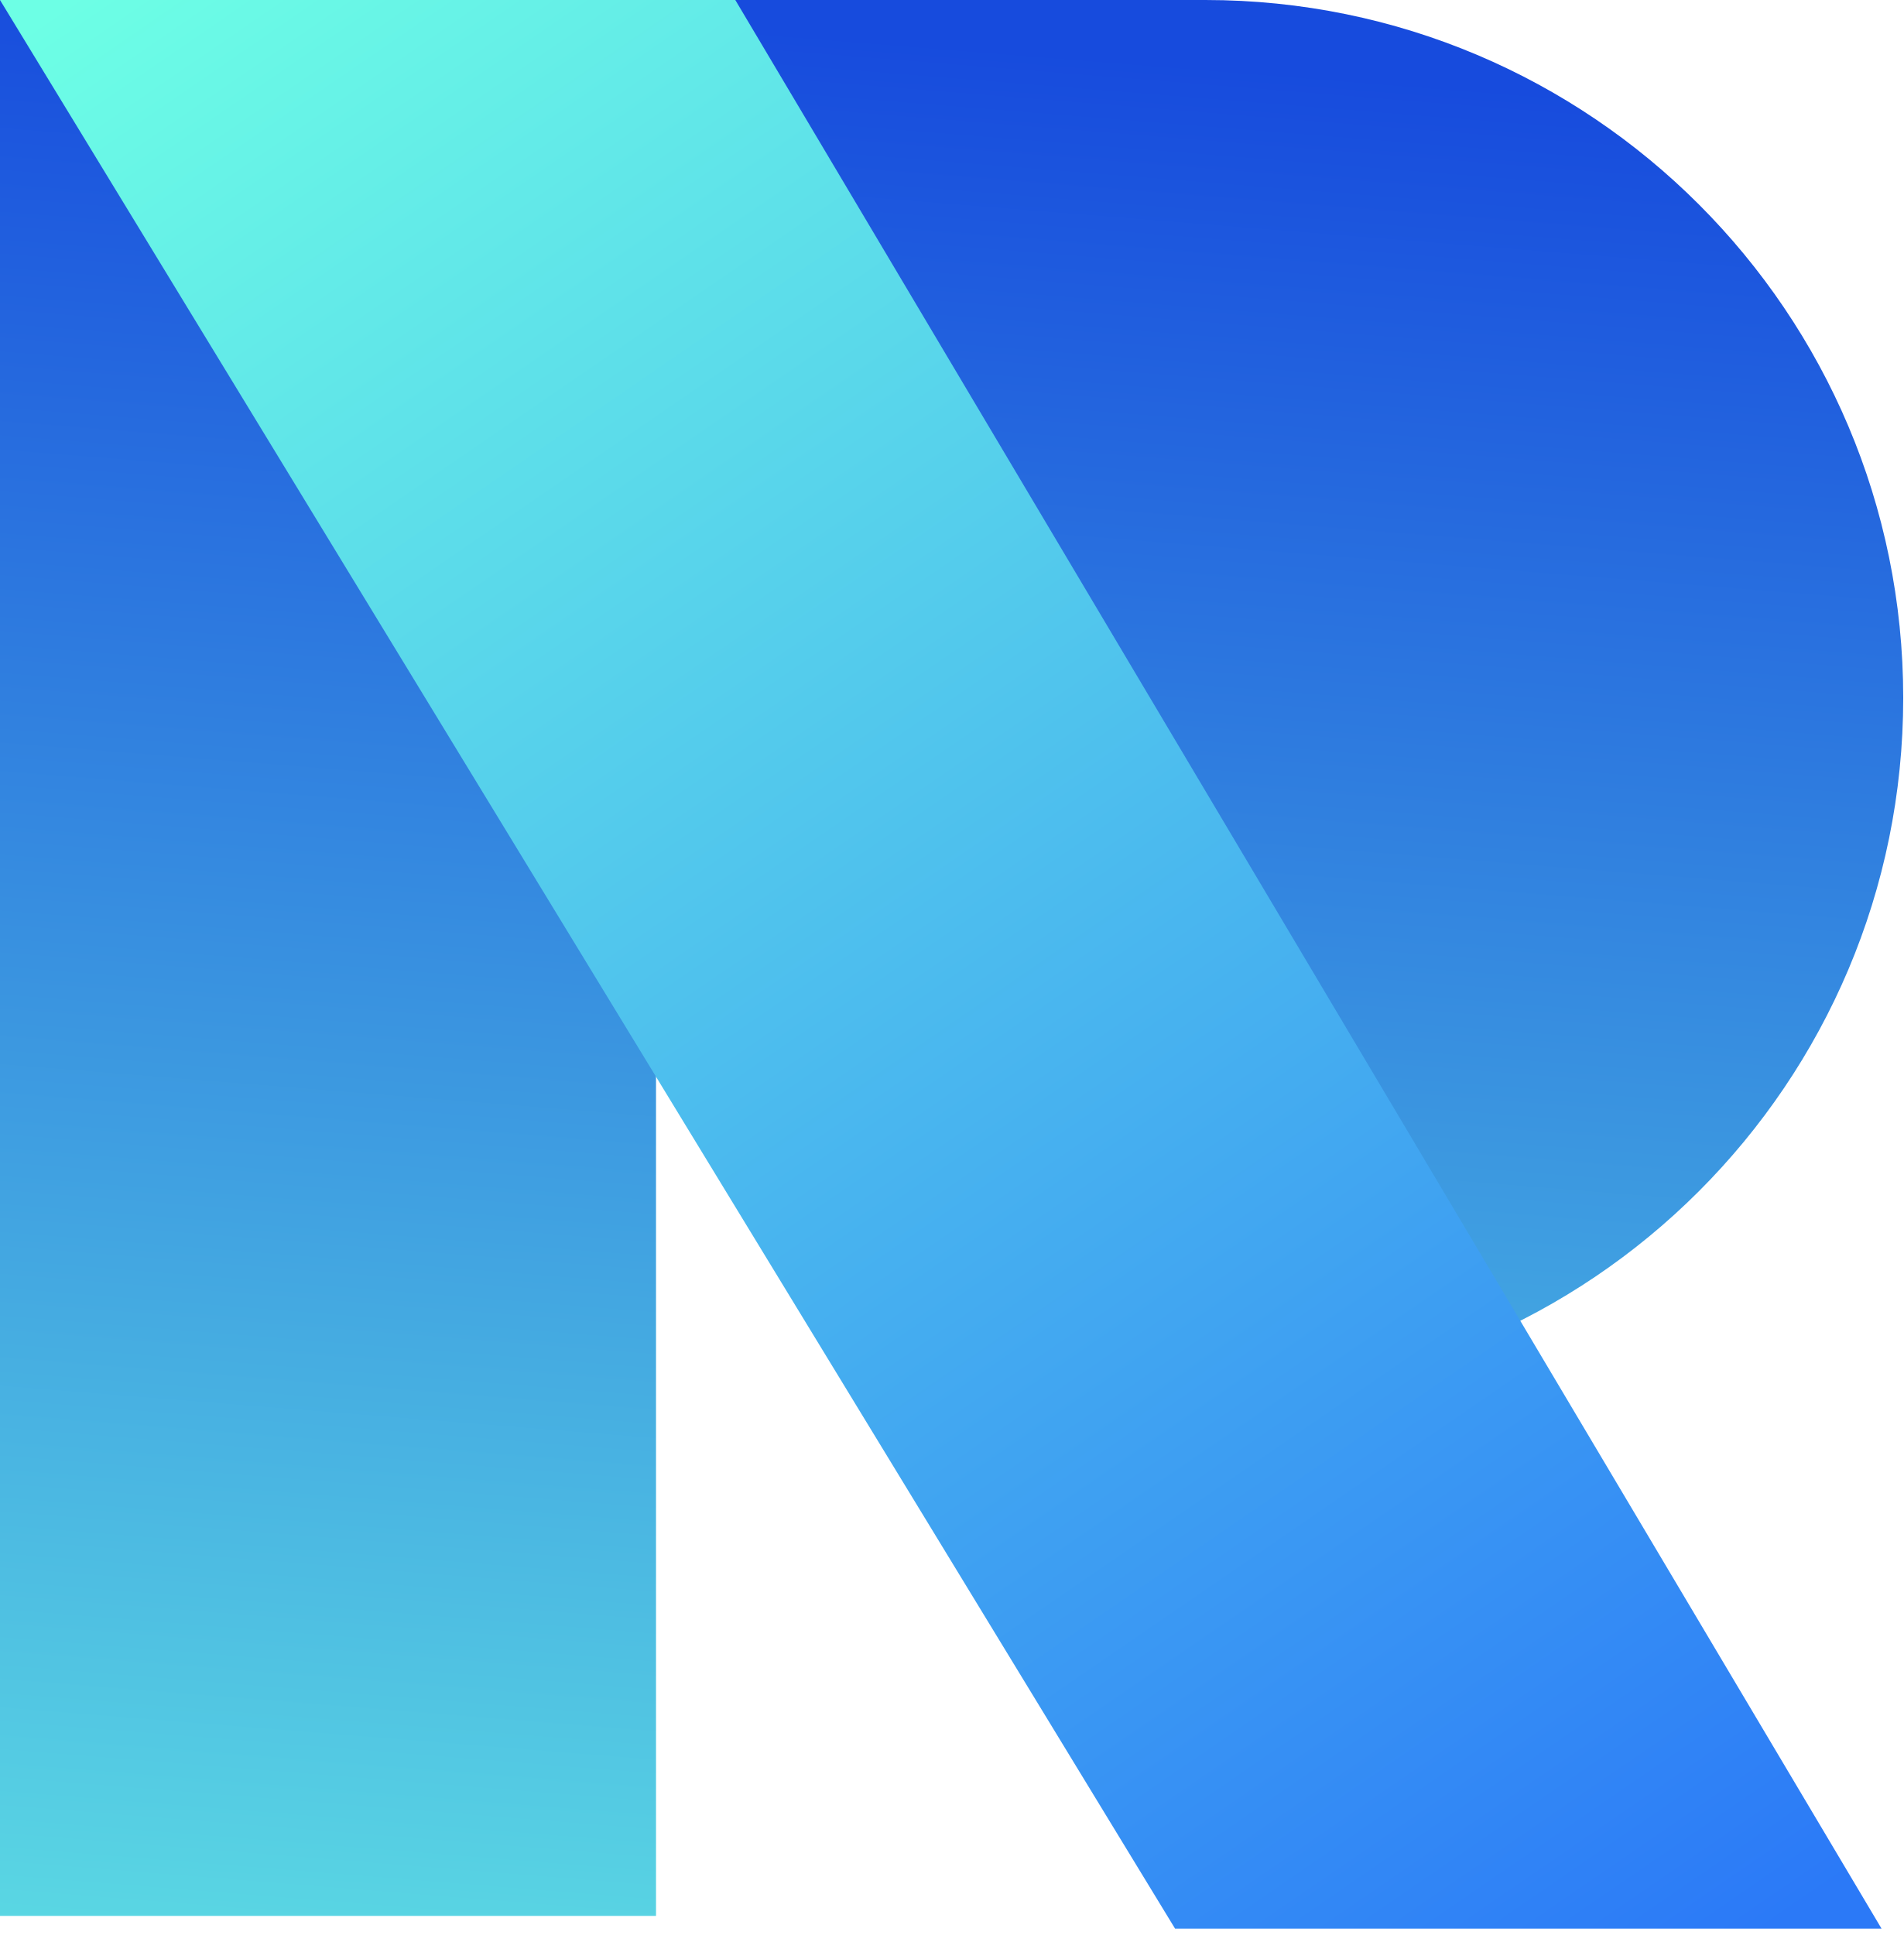
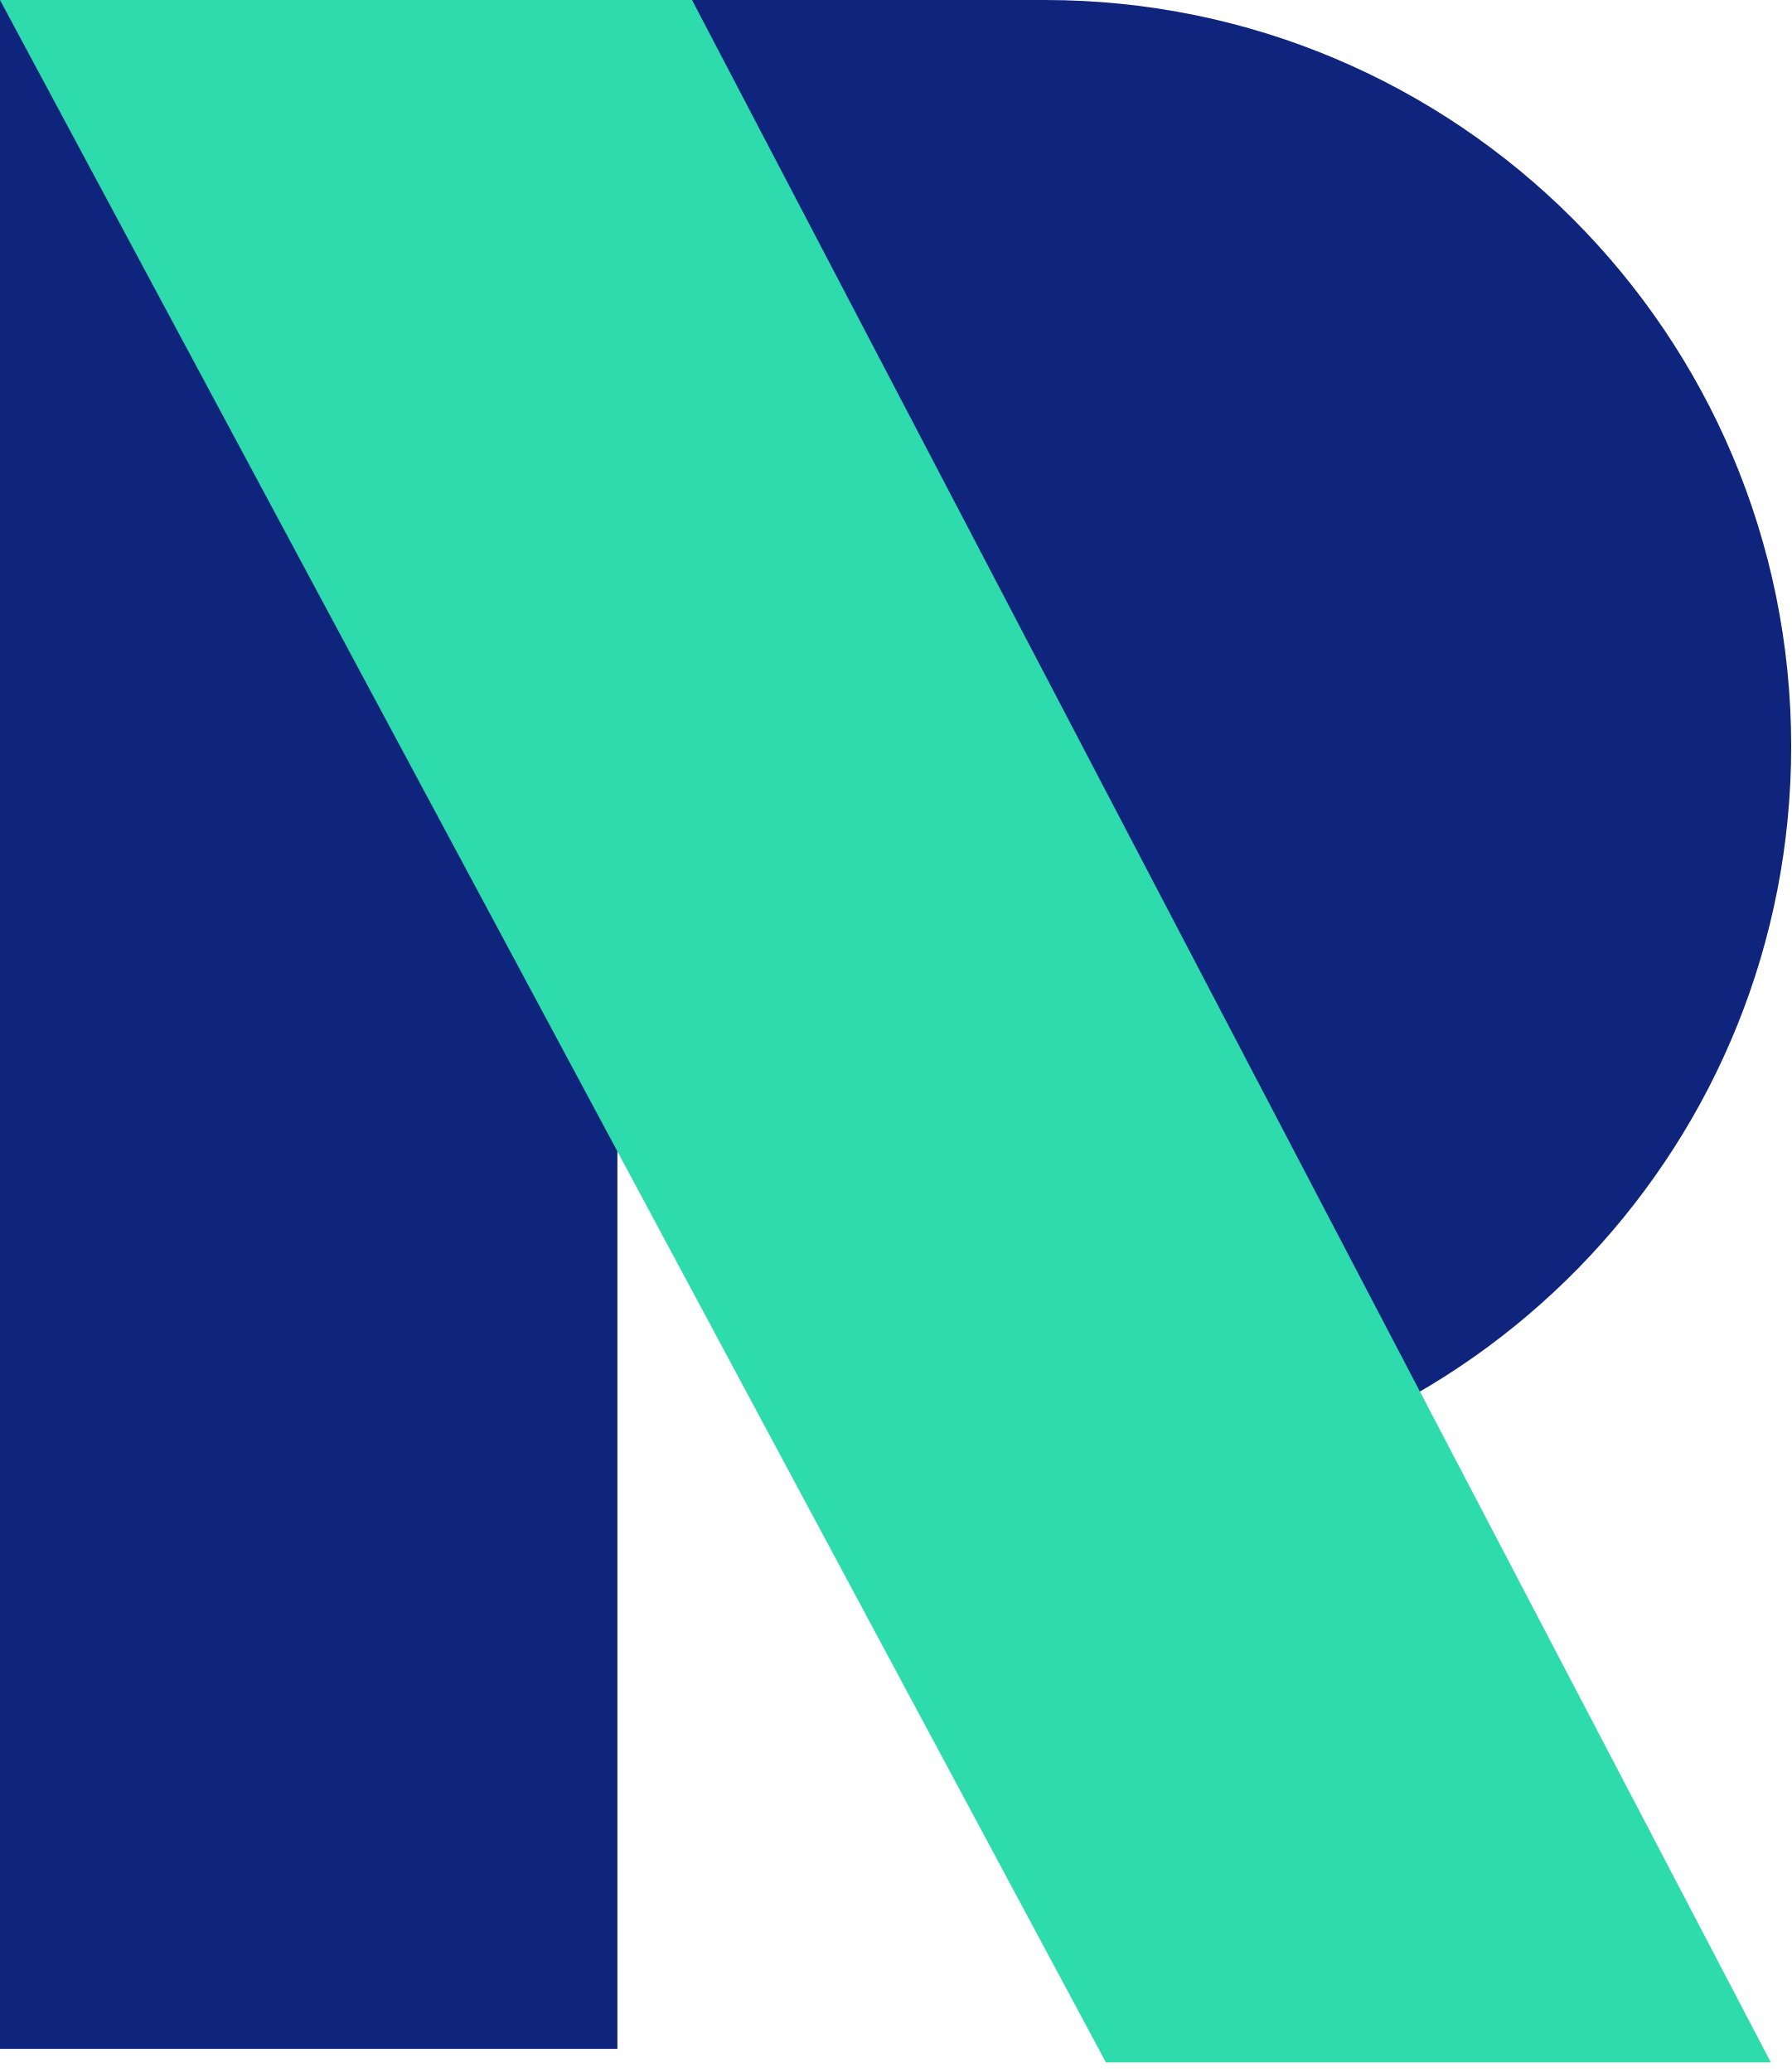
- <svg xmlns="http://www.w3.org/2000/svg" width="120" height="122" viewBox="0 0 120 122" fill="none">
-   <path fill-rule="evenodd" clip-rule="evenodd" d="M73.638 62.399H41.82V0H76C100.3 0 119.999 19.699 119.999 43.999C119.999 68.299 100.3 87.998 76 87.998H73.638V62.399ZM0 120.797V0H41.362V120.797H0Z" fill="url(#paint0_linear)" />
-   <path d="M46.362 0.001H0L74.088 121.598H118.632L46.362 0.001Z" fill="url(#paint1_linear)" />
-   <defs>
-     <linearGradient id="paint0_linear" x1="25.909" y1="-5.90922e-07" x2="8.276" y2="220.402" gradientUnits="userSpaceOnUse">
-       <stop stop-color="#174BDD" />
-       <stop offset="0.715" stop-color="#6DFFE5" />
-     </linearGradient>
-     <linearGradient id="paint1_linear" x1="4.091" y1="0.001" x2="95.291" y2="132.934" gradientUnits="userSpaceOnUse">
-       <stop offset="0" stop-color="#6DFFE5" />
-       <stop offset="1" stop-color="#2B79F7" />
-     </linearGradient>
-   </defs>
+ <svg xmlns="http://www.w3.org/2000/svg" width="51" height="59" viewBox="0 0 51 59" fill="none">
+   <path fill-rule="evenodd" clip-rule="evenodd" d="M31.295 30.136H17.773V0H29.75C41.486 0 51 9.514 51 21.25C51 32.466 42.31 41.653 31.295 42.444V30.136ZM0 58.341V0.001H17.579V58.341H0Z" fill="#0F257D" />
+   <path d="M19.704 0H0L31.488 58.726H50.42L19.704 0Z" fill="#2EDBAD" />
</svg>
